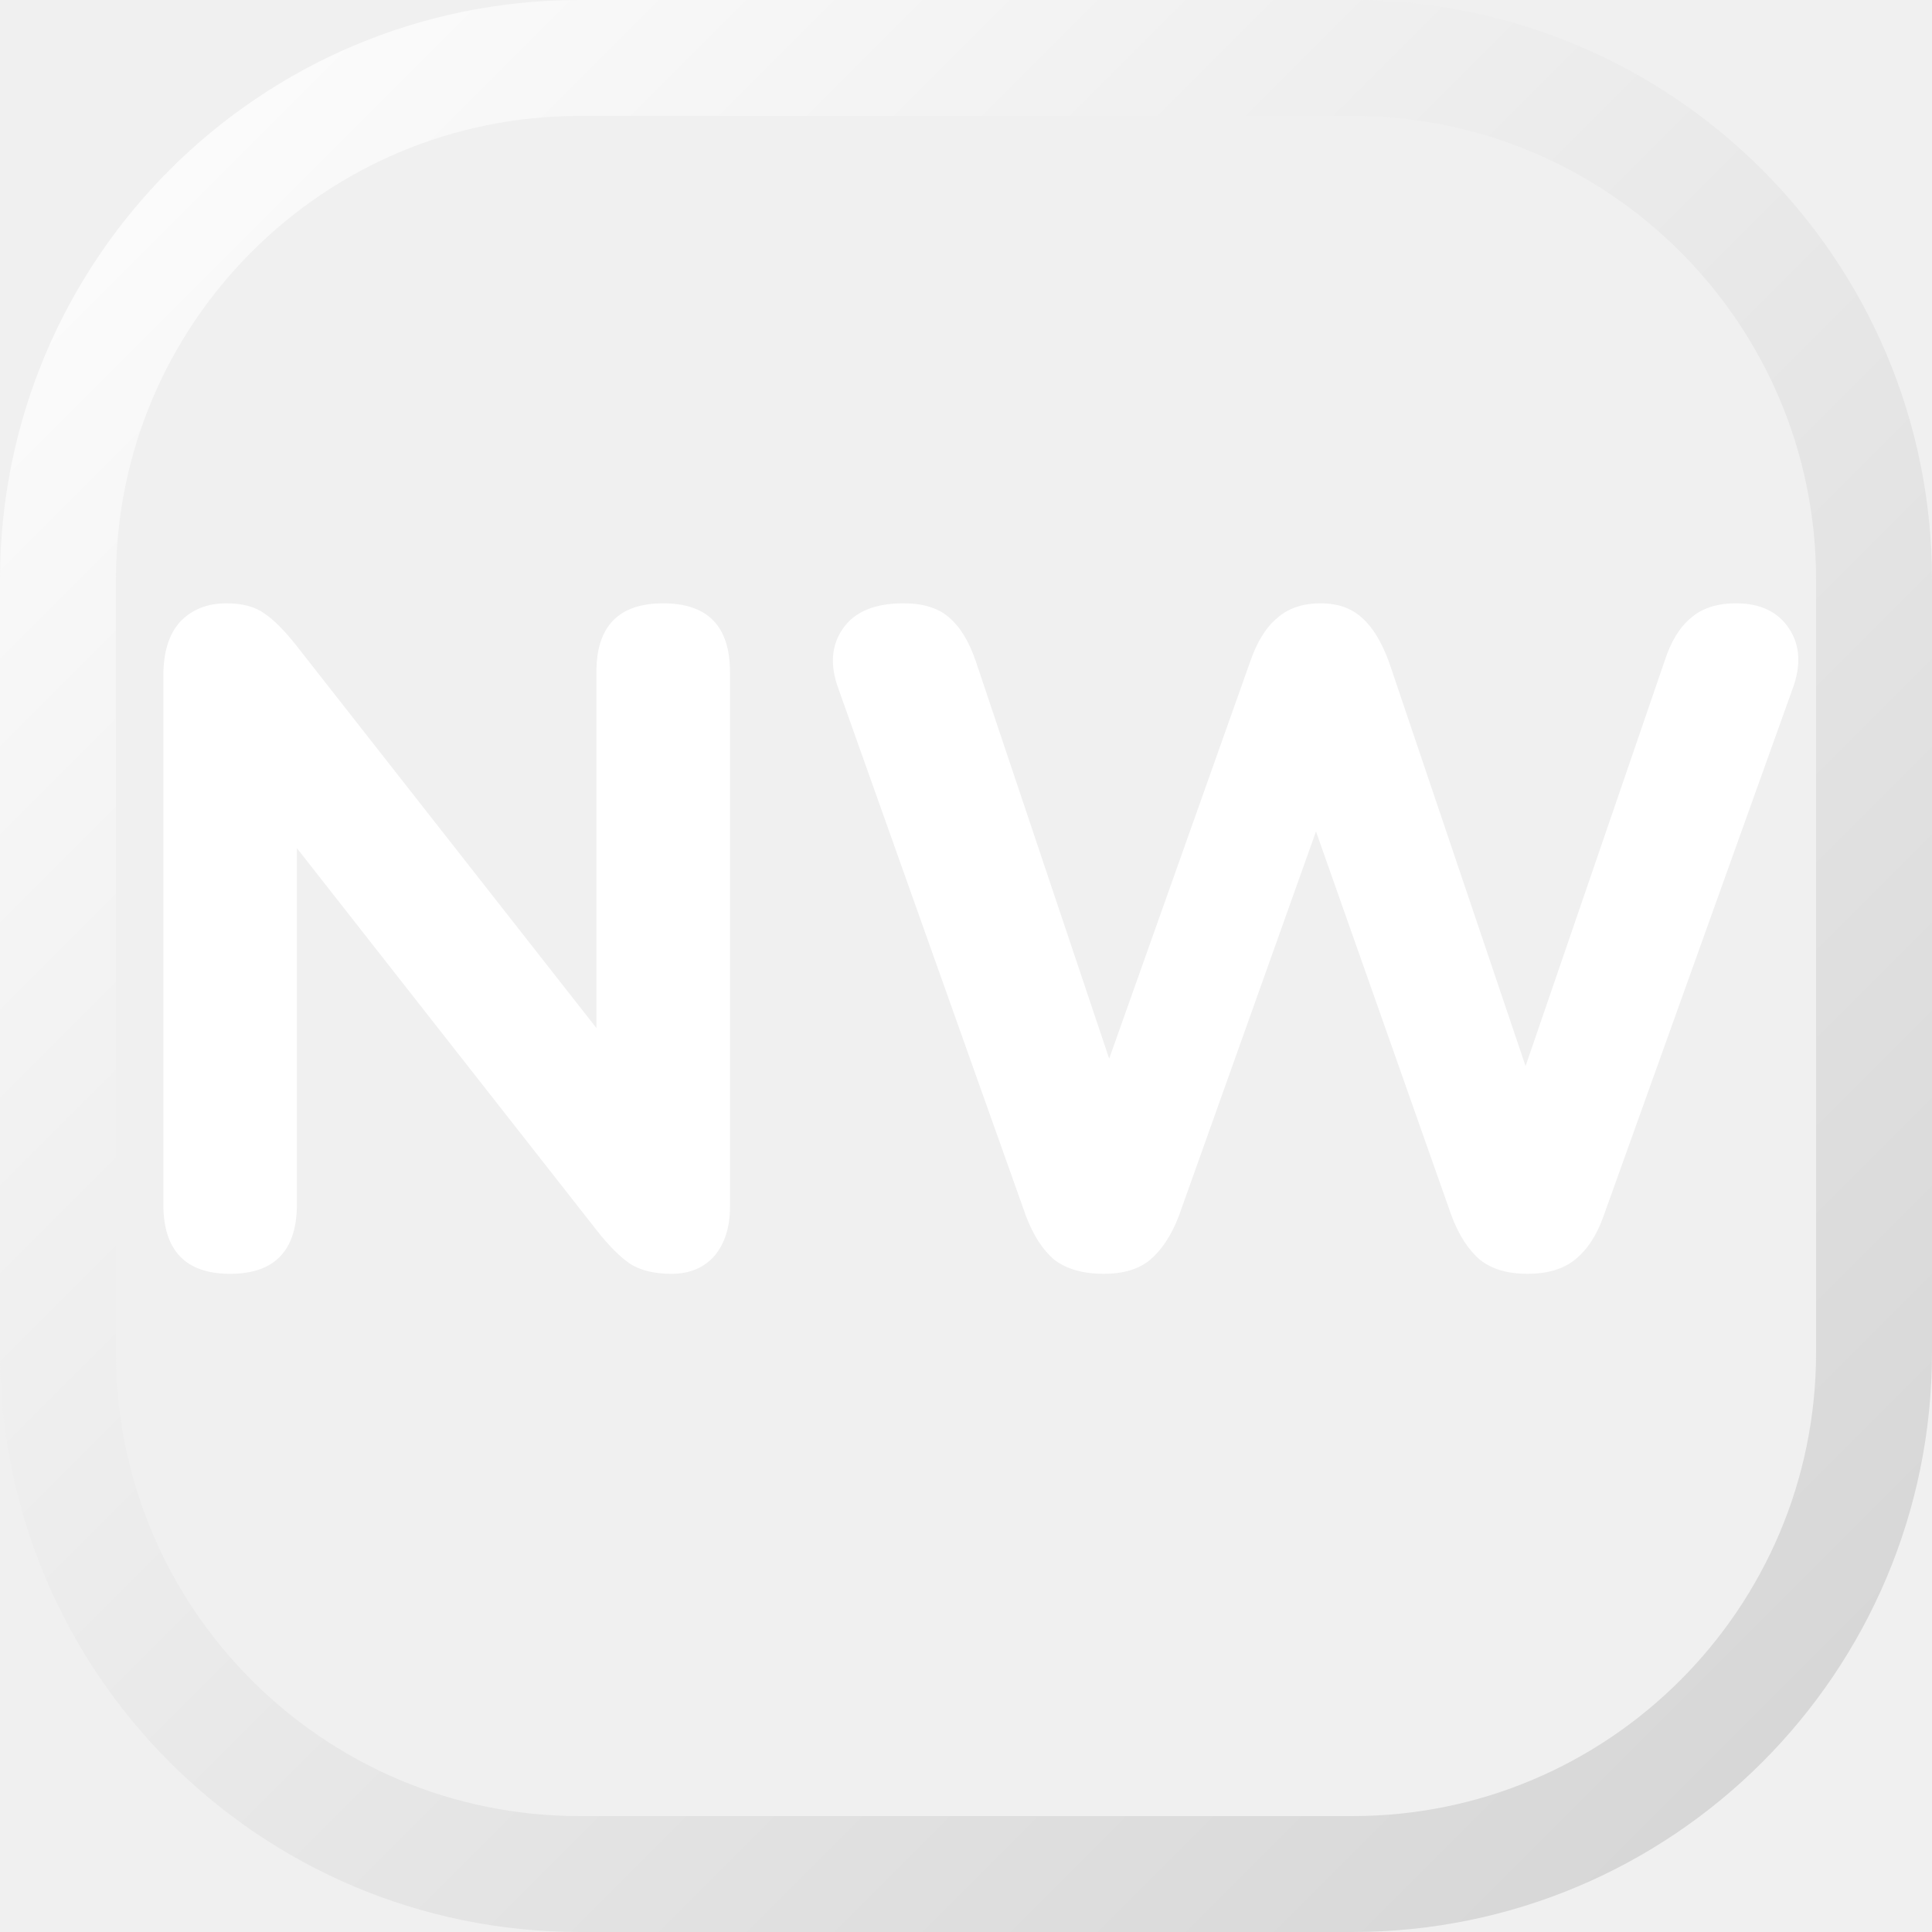
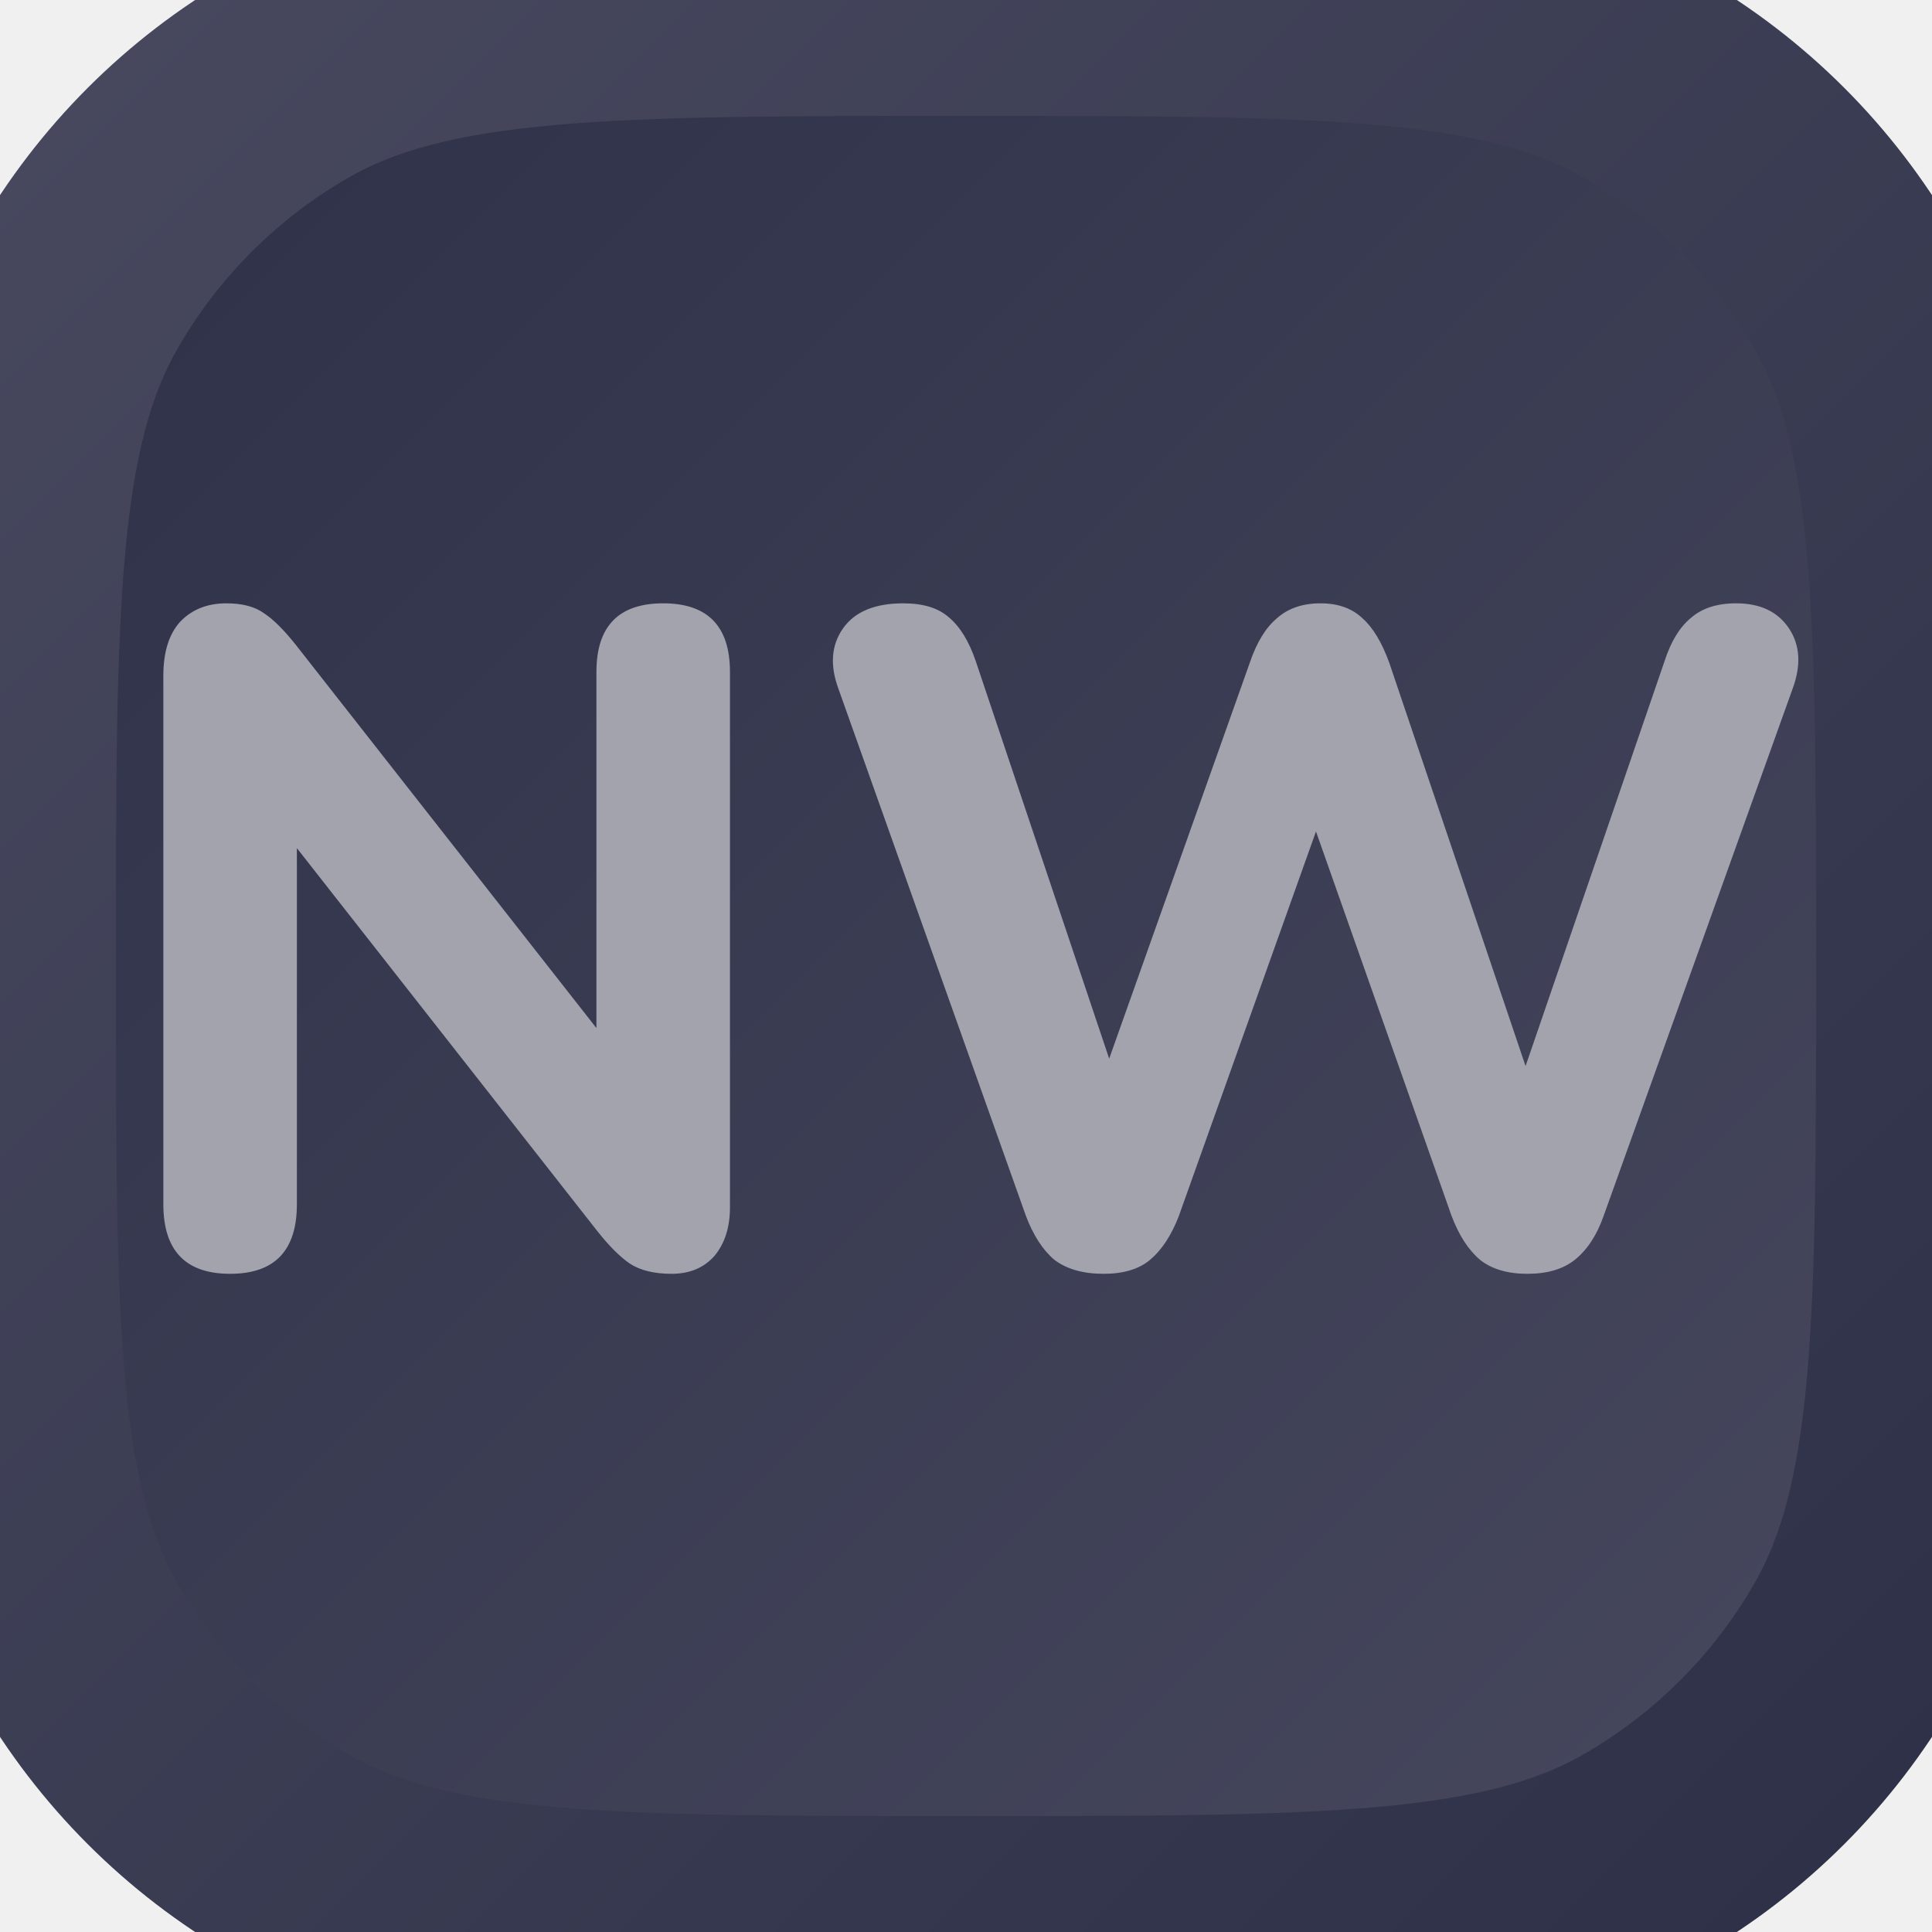
<svg xmlns="http://www.w3.org/2000/svg" width="100" height="100" viewBox="0 0 100 100" fill="none">
-   <path d="M11.911 65.932C9.607 65.932 8.455 64.732 8.455 62.332V34.972C8.455 33.756 8.743 32.828 9.319 32.188C9.927 31.548 10.727 31.228 11.719 31.228C12.551 31.228 13.207 31.404 13.687 31.756C14.167 32.076 14.711 32.62 15.319 33.388L30.871 53.212V34.78C30.871 32.412 32.023 31.228 34.327 31.228C36.631 31.228 37.783 32.412 37.783 34.78V62.476C37.783 63.532 37.511 64.38 36.967 65.02C36.423 65.628 35.687 65.932 34.759 65.932C33.863 65.932 33.143 65.756 32.599 65.404C32.087 65.052 31.527 64.492 30.919 63.724L15.367 43.9V62.332C15.367 64.732 14.215 65.932 11.911 65.932ZM57.123 65.932C56.068 65.932 55.219 65.692 54.58 65.212C53.971 64.7 53.475 63.932 53.092 62.908L43.395 35.644C42.947 34.428 43.028 33.388 43.636 32.524C44.243 31.66 45.283 31.228 46.755 31.228C47.779 31.228 48.563 31.468 49.108 31.948C49.684 32.428 50.148 33.18 50.499 34.204L57.411 54.796L64.707 34.252C65.059 33.228 65.523 32.476 66.1 31.996C66.675 31.484 67.427 31.228 68.356 31.228C69.251 31.228 69.972 31.484 70.516 31.996C71.059 32.476 71.523 33.244 71.907 34.3L78.963 55.18L86.163 34.204C86.484 33.212 86.931 32.476 87.507 31.996C88.084 31.484 88.868 31.228 89.859 31.228C91.108 31.228 92.019 31.66 92.596 32.524C93.171 33.388 93.236 34.428 92.787 35.644L82.996 62.956C82.644 63.948 82.147 64.7 81.507 65.212C80.9 65.692 80.084 65.932 79.059 65.932C78.035 65.932 77.219 65.692 76.612 65.212C76.004 64.7 75.507 63.932 75.124 62.908L68.115 43.036L61.011 62.956C60.627 63.948 60.132 64.7 59.523 65.212C58.947 65.692 58.148 65.932 57.123 65.932Z" fill="white" />
-   <rect x="3" y="3" width="94" height="94" rx="27" stroke="url(#paint0_linear_210_473)" stroke-width="6" />
+   <path d="M0 50C0 31.308 0 21.962 4.019 15C6.652 10.439 10.439 6.652 15 4.019C21.962 0 31.308 0 50 0C68.692 0 78.038 0 85 4.019C89.561 6.652 93.348 10.439 95.981 15C100 21.962 100 31.308 100 50C100 68.692 100 78.038 95.981 85C93.348 89.561 89.561 93.348 85 95.981C78.038 100 68.692 100 50 100C31.308 100 21.962 100 15 95.981C10.439 93.348 6.652 89.561 4.019 85C0 78.038 0 68.692 0 50Z" fill="url(#paint0_linear_109_212)" />
+   <path d="M11.911 65.932C9.607 65.932 8.455 64.732 8.455 62.332V34.972C8.455 33.756 8.743 32.828 9.319 32.188C9.927 31.548 10.727 31.228 11.719 31.228C12.551 31.228 13.207 31.404 13.687 31.756C14.167 32.076 14.711 32.62 15.319 33.388L30.871 53.212V34.78C30.871 32.412 32.023 31.228 34.327 31.228C36.631 31.228 37.783 32.412 37.783 34.78V62.476C37.783 63.532 37.511 64.38 36.967 65.02C36.423 65.628 35.687 65.932 34.759 65.932C33.863 65.932 33.143 65.756 32.599 65.404C32.087 65.052 31.527 64.492 30.919 63.724L15.367 43.9V62.332C15.367 64.732 14.215 65.932 11.911 65.932ZM57.123 65.932C56.068 65.932 55.219 65.692 54.58 65.212C53.971 64.7 53.475 63.932 53.092 62.908L43.395 35.644C42.947 34.428 43.028 33.388 43.636 32.524C44.243 31.66 45.283 31.228 46.755 31.228C47.779 31.228 48.563 31.468 49.108 31.948C49.684 32.428 50.148 33.18 50.499 34.204L57.411 54.796L64.707 34.252C65.059 33.228 65.523 32.476 66.1 31.996C66.675 31.484 67.427 31.228 68.356 31.228C69.251 31.228 69.972 31.484 70.516 31.996C71.059 32.476 71.523 33.244 71.907 34.3L78.963 55.18L86.163 34.204C86.484 33.212 86.931 32.476 87.507 31.996C88.084 31.484 88.868 31.228 89.859 31.228C91.108 31.228 92.019 31.66 92.596 32.524C93.171 33.388 93.236 34.428 92.787 35.644L82.996 62.956C82.644 63.948 82.147 64.7 81.507 65.212C80.9 65.692 80.084 65.932 79.059 65.932C78.035 65.932 77.219 65.692 76.612 65.212C76.004 64.7 75.507 63.932 75.124 62.908L68.115 43.036L61.011 62.956C60.627 63.948 60.132 64.7 59.523 65.212C58.947 65.692 58.148 65.932 57.123 65.932Z" fill="#A3A3AE" />
+   <path d="M15 95.981L18 90.785L15 95.981ZM4.019 85L-1.177 88L4.019 85ZM95.981 85L90.785 82L95.981 85ZM85 95.981L82 90.785L85 95.981ZM85 4.019L88 -1.177L85 4.019ZM95.981 15L90.785 18L95.981 15ZM4.019 15L-1.177 12L4.019 15ZM50 94C40.543 94 33.852 93.994 28.642 93.522C23.515 93.057 20.415 92.179 18 90.785L12 101.177C16.546 103.802 21.6 104.933 27.559 105.473C33.436 106.006 40.764 106 50 106V94ZM-6 50C-6 59.236 -6.006 66.564 -5.473 72.441C-4.933 78.4 -3.802 83.454 -1.177 88L9.215 82C7.821 79.585 6.943 76.485 6.478 71.358C6.006 66.148 6 59.457 6 50H-6ZM18 90.785C14.351 88.678 11.322 85.648 9.215 82L-1.177 88C1.983 93.473 6.527 98.017 12 101.177L18 90.785ZM94 50C94 59.457 93.994 66.148 93.522 71.358C93.057 76.485 92.179 79.585 90.785 82L101.177 88C103.802 83.454 104.933 78.4 105.473 72.441C106.006 66.564 106 59.236 106 50H94ZM50 106C59.236 106 66.564 106.006 72.441 105.473C78.4 104.933 83.454 103.802 88 101.177L82 90.785C79.585 92.179 76.485 93.057 71.358 93.522C66.148 93.994 59.457 94 50 94V106ZM90.785 82C88.678 85.648 85.648 88.678 82 90.785L88 101.177C93.473 98.017 98.017 93.473 101.177 88L90.785 82ZM50 6C59.457 6 66.148 6.006 71.358 6.478C76.485 6.943 79.585 7.821 82 9.215L88 -1.177C83.454 -3.802 78.4 -4.933 72.441 -5.473C66.564 -6.006 59.236 -6 50 -6V6ZM106 50C106 40.764 106.006 33.436 105.473 27.559C104.933 21.6 103.802 16.546 101.177 12L90.785 18C92.179 20.415 93.057 23.515 93.522 28.642C93.994 33.852 94 40.543 94 50H106ZM82 9.215C85.648 11.322 88.678 14.351 90.785 18L101.177 12C98.017 6.527 93.473 1.983 88 -1.177L82 9.215ZM50 -6C40.764 -6 33.436 -6.006 27.559 -5.473C21.6 -4.933 16.546 -3.802 12 -1.177L18 9.215C20.415 7.821 23.515 6.943 28.642 6.478C33.852 6.006 40.543 6 50 6V-6ZM6 50C6 40.543 6.006 33.852 6.478 28.642C6.943 23.515 7.821 20.415 9.215 18L-1.177 12C-3.802 16.546 -4.933 21.6 -5.473 27.559C-6.006 33.436 -6 40.764 -6 50H6ZM12 -1.177C6.527 1.983 1.983 6.527 -1.177 12L9.215 18C11.322 14.351 14.351 11.322 18 9.215L12 -1.177Z" fill="url(#paint1_linear_109_212)" />
  <defs>
-     <linearGradient id="paint0_linear_210_473" x1="0" y1="0" x2="100" y2="100" gradientUnits="userSpaceOnUse">
-       <stop stop-color="white" />
-       <stop offset="1" stop-color="#D3D3D3" />
+     <linearGradient id="paint0_linear_109_212" x1="0" y1="0" x2="100" y2="100" gradientUnits="userSpaceOnUse">
+       <stop stop-color="#2D3047" />
+       <stop offset="1" stop-color="#48495F" />
+     </linearGradient>
+     <linearGradient id="paint1_linear_109_212" x1="0" y1="0" x2="100" y2="100" gradientUnits="userSpaceOnUse">
+       <stop stop-color="#48495F" />
+       <stop offset="1" stop-color="#2D3047" />
    </linearGradient>
  </defs>
</svg>
